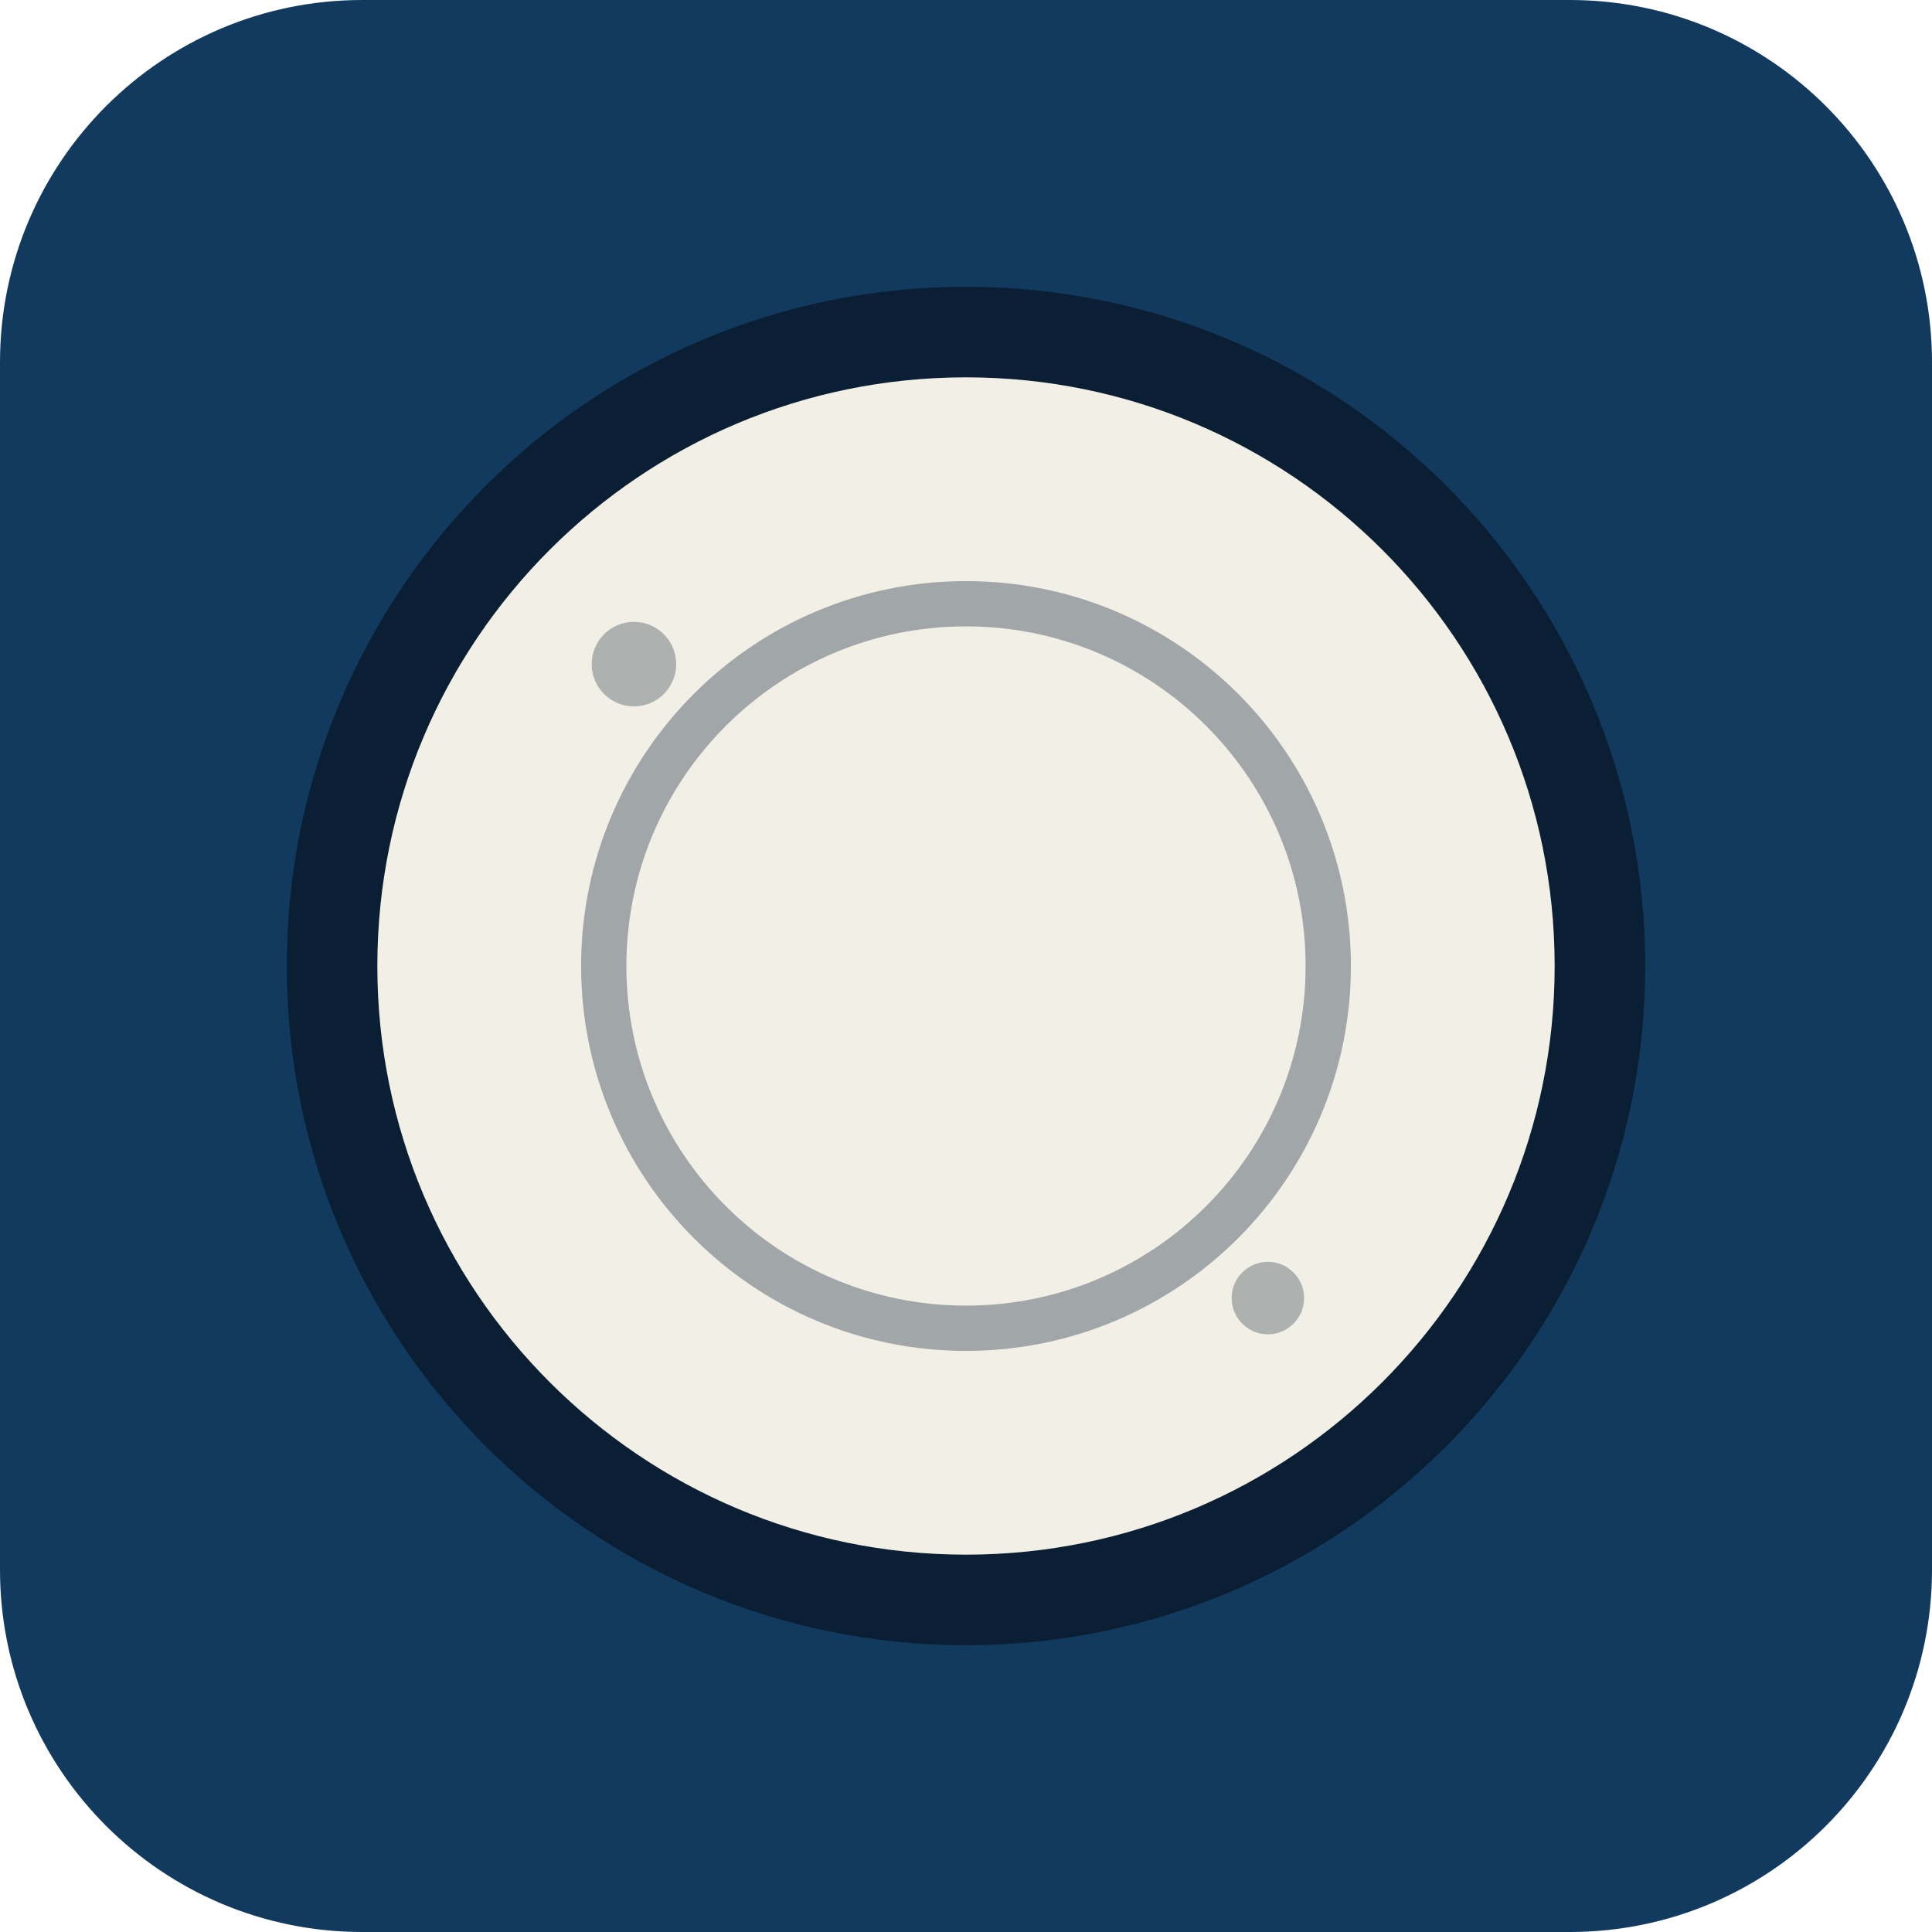
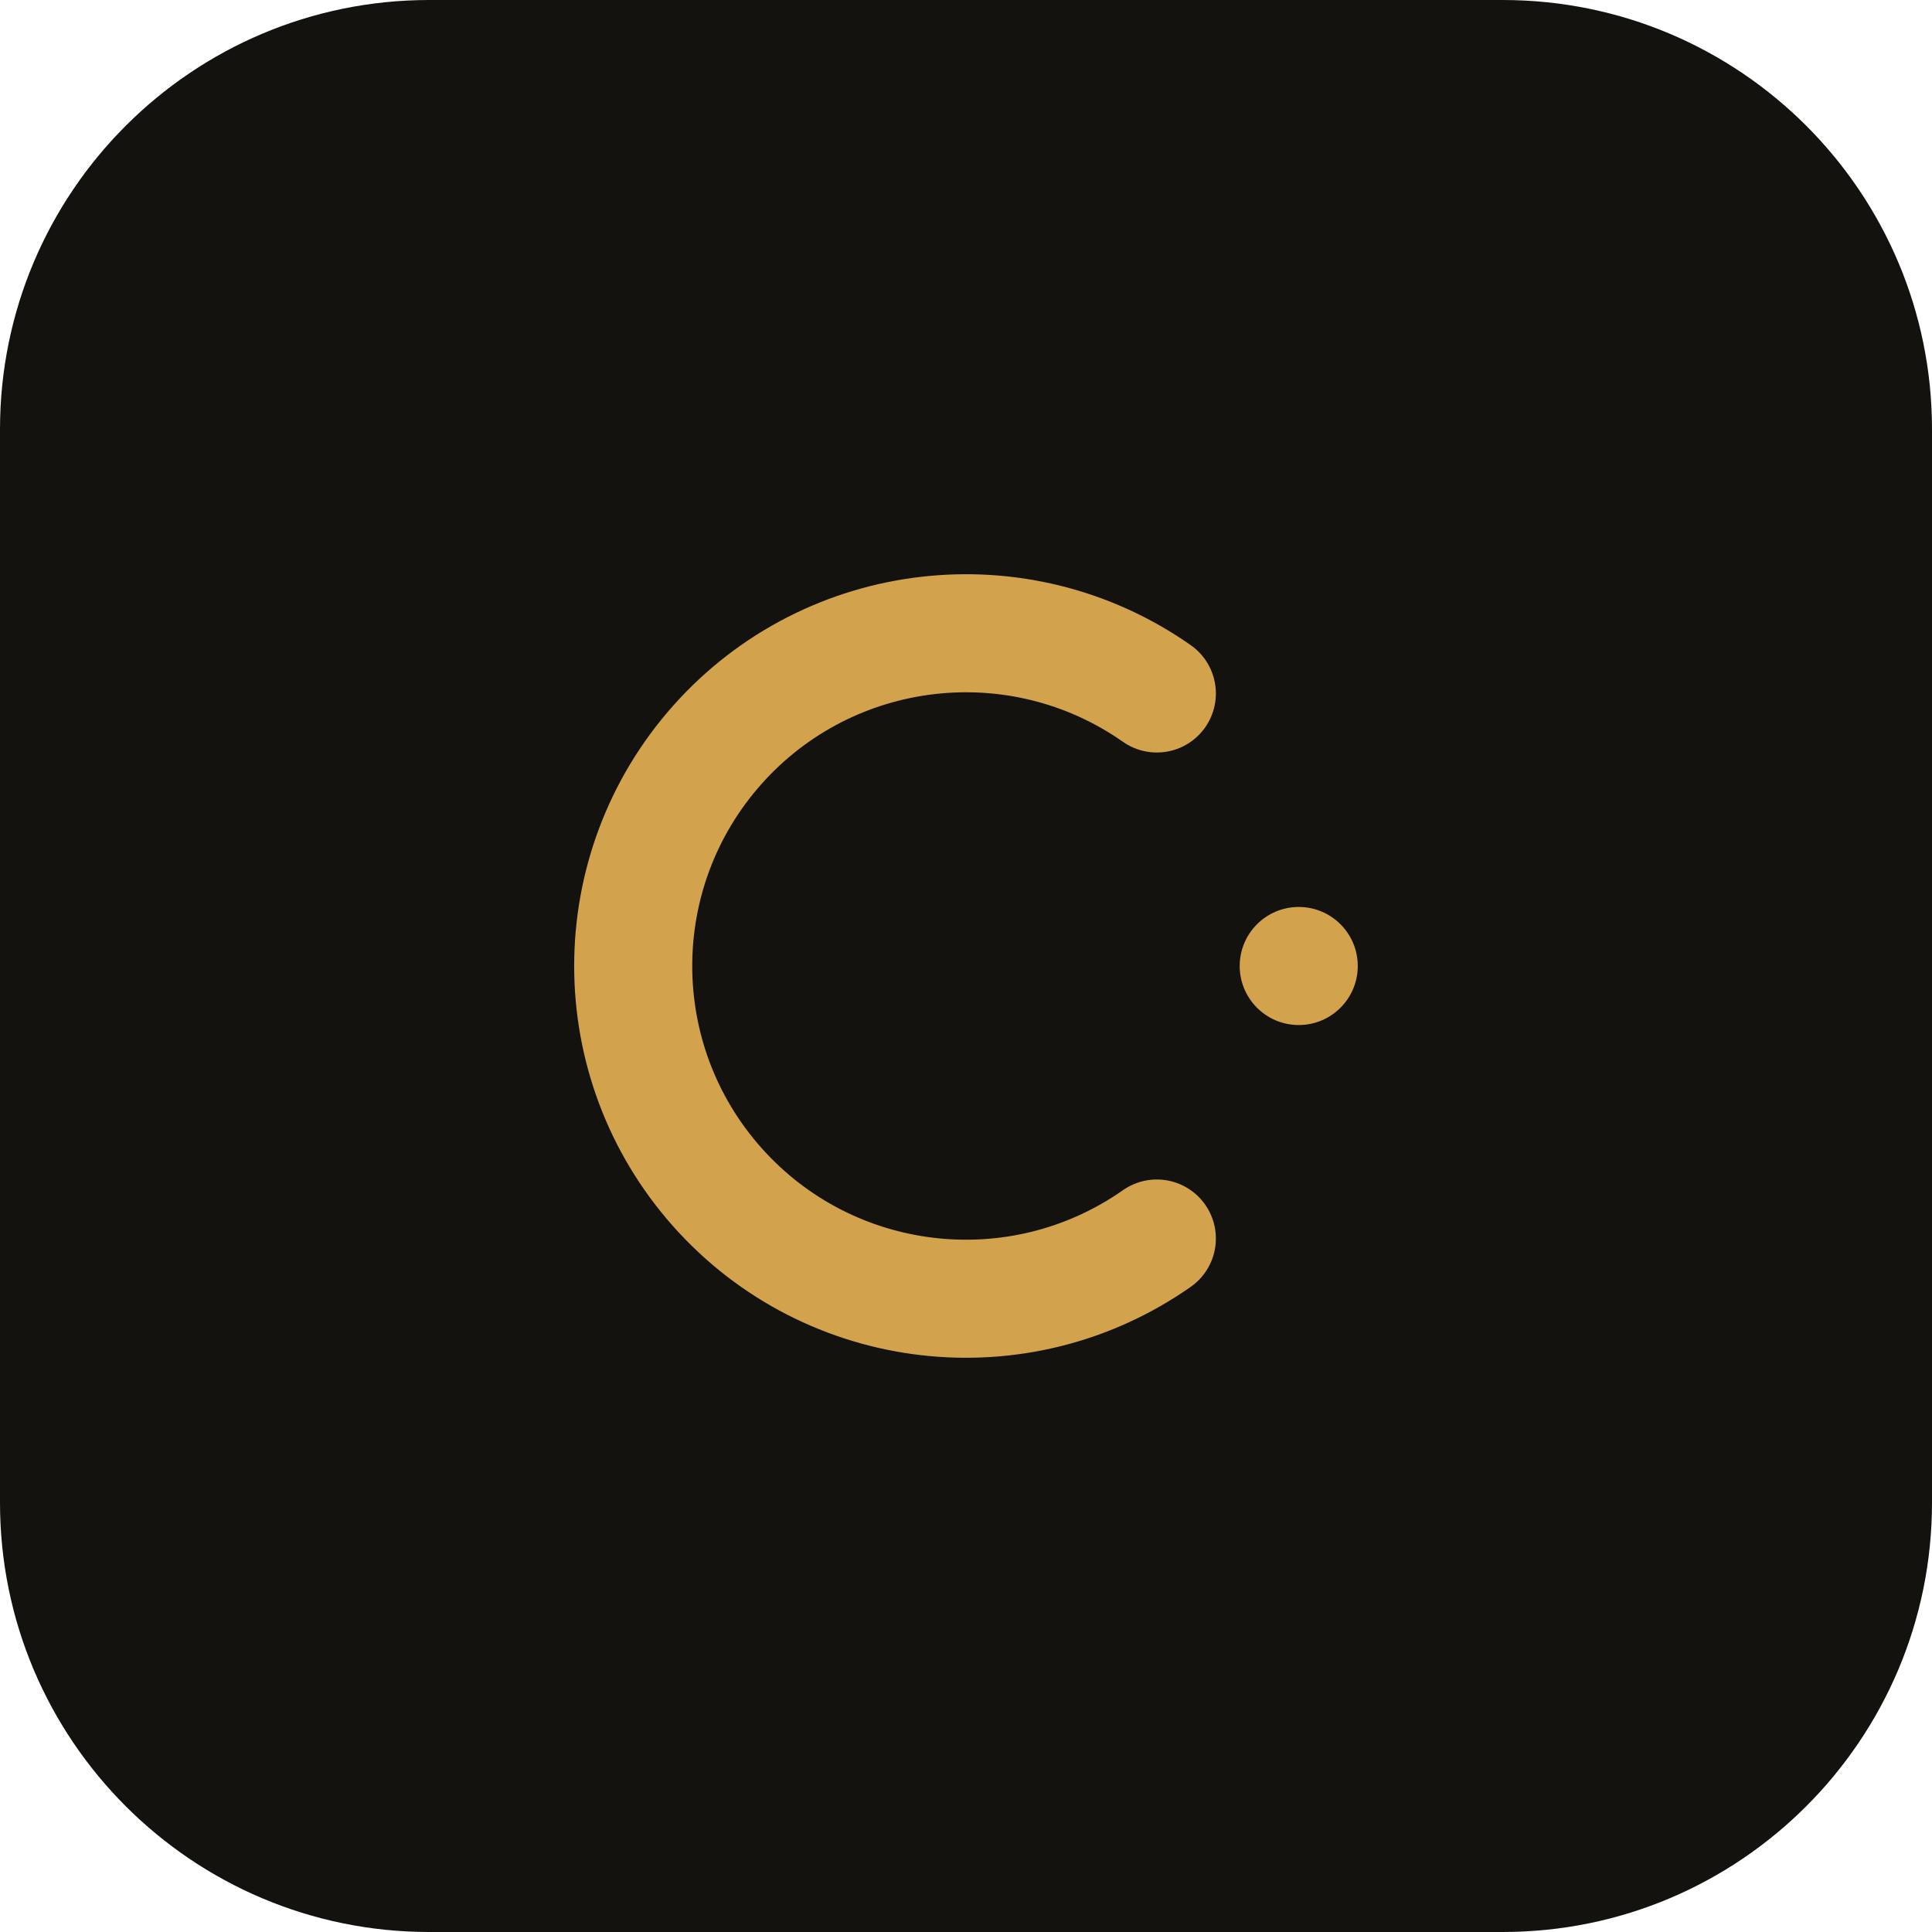
- <svg xmlns="http://www.w3.org/2000/svg" viewBox="0 0 32 32" width="32" height="32">
-   <rect width="32" height="32" rx="6" fill="#123a5e" />
-   <circle cx="16" cy="16" r="10.5" fill="#f2efe6" stroke="#0a1f33" stroke-width="1.5" />
-   <circle cx="16" cy="16" r="6" fill="none" stroke="#0a1f33" stroke-width="0.75" opacity="0.35" />
-   <circle cx="10.5" cy="11" r="0.7" fill="#0a1f33" opacity="0.3" />
-   <circle cx="21" cy="21.5" r="0.6" fill="#0a1f33" opacity="0.3" />
+ <svg xmlns="http://www.w3.org/2000/svg" width="180" height="180" viewBox="0 0 180 180" role="img" aria-label="CHOWLY">
+   <rect width="180" height="180" rx="40" fill="#14120F" />
+   <g transform="translate(40,40) scale(1)">
+     <path d="M 67.78 75.39 A 31 31 0 1 1 67.78 24.61" fill="none" stroke="#D2A24C" stroke-width="11" stroke-linecap="round" />
+     <circle cx="81" cy="50" r="5.5" fill="#D2A24C" />
+   </g>
</svg>
